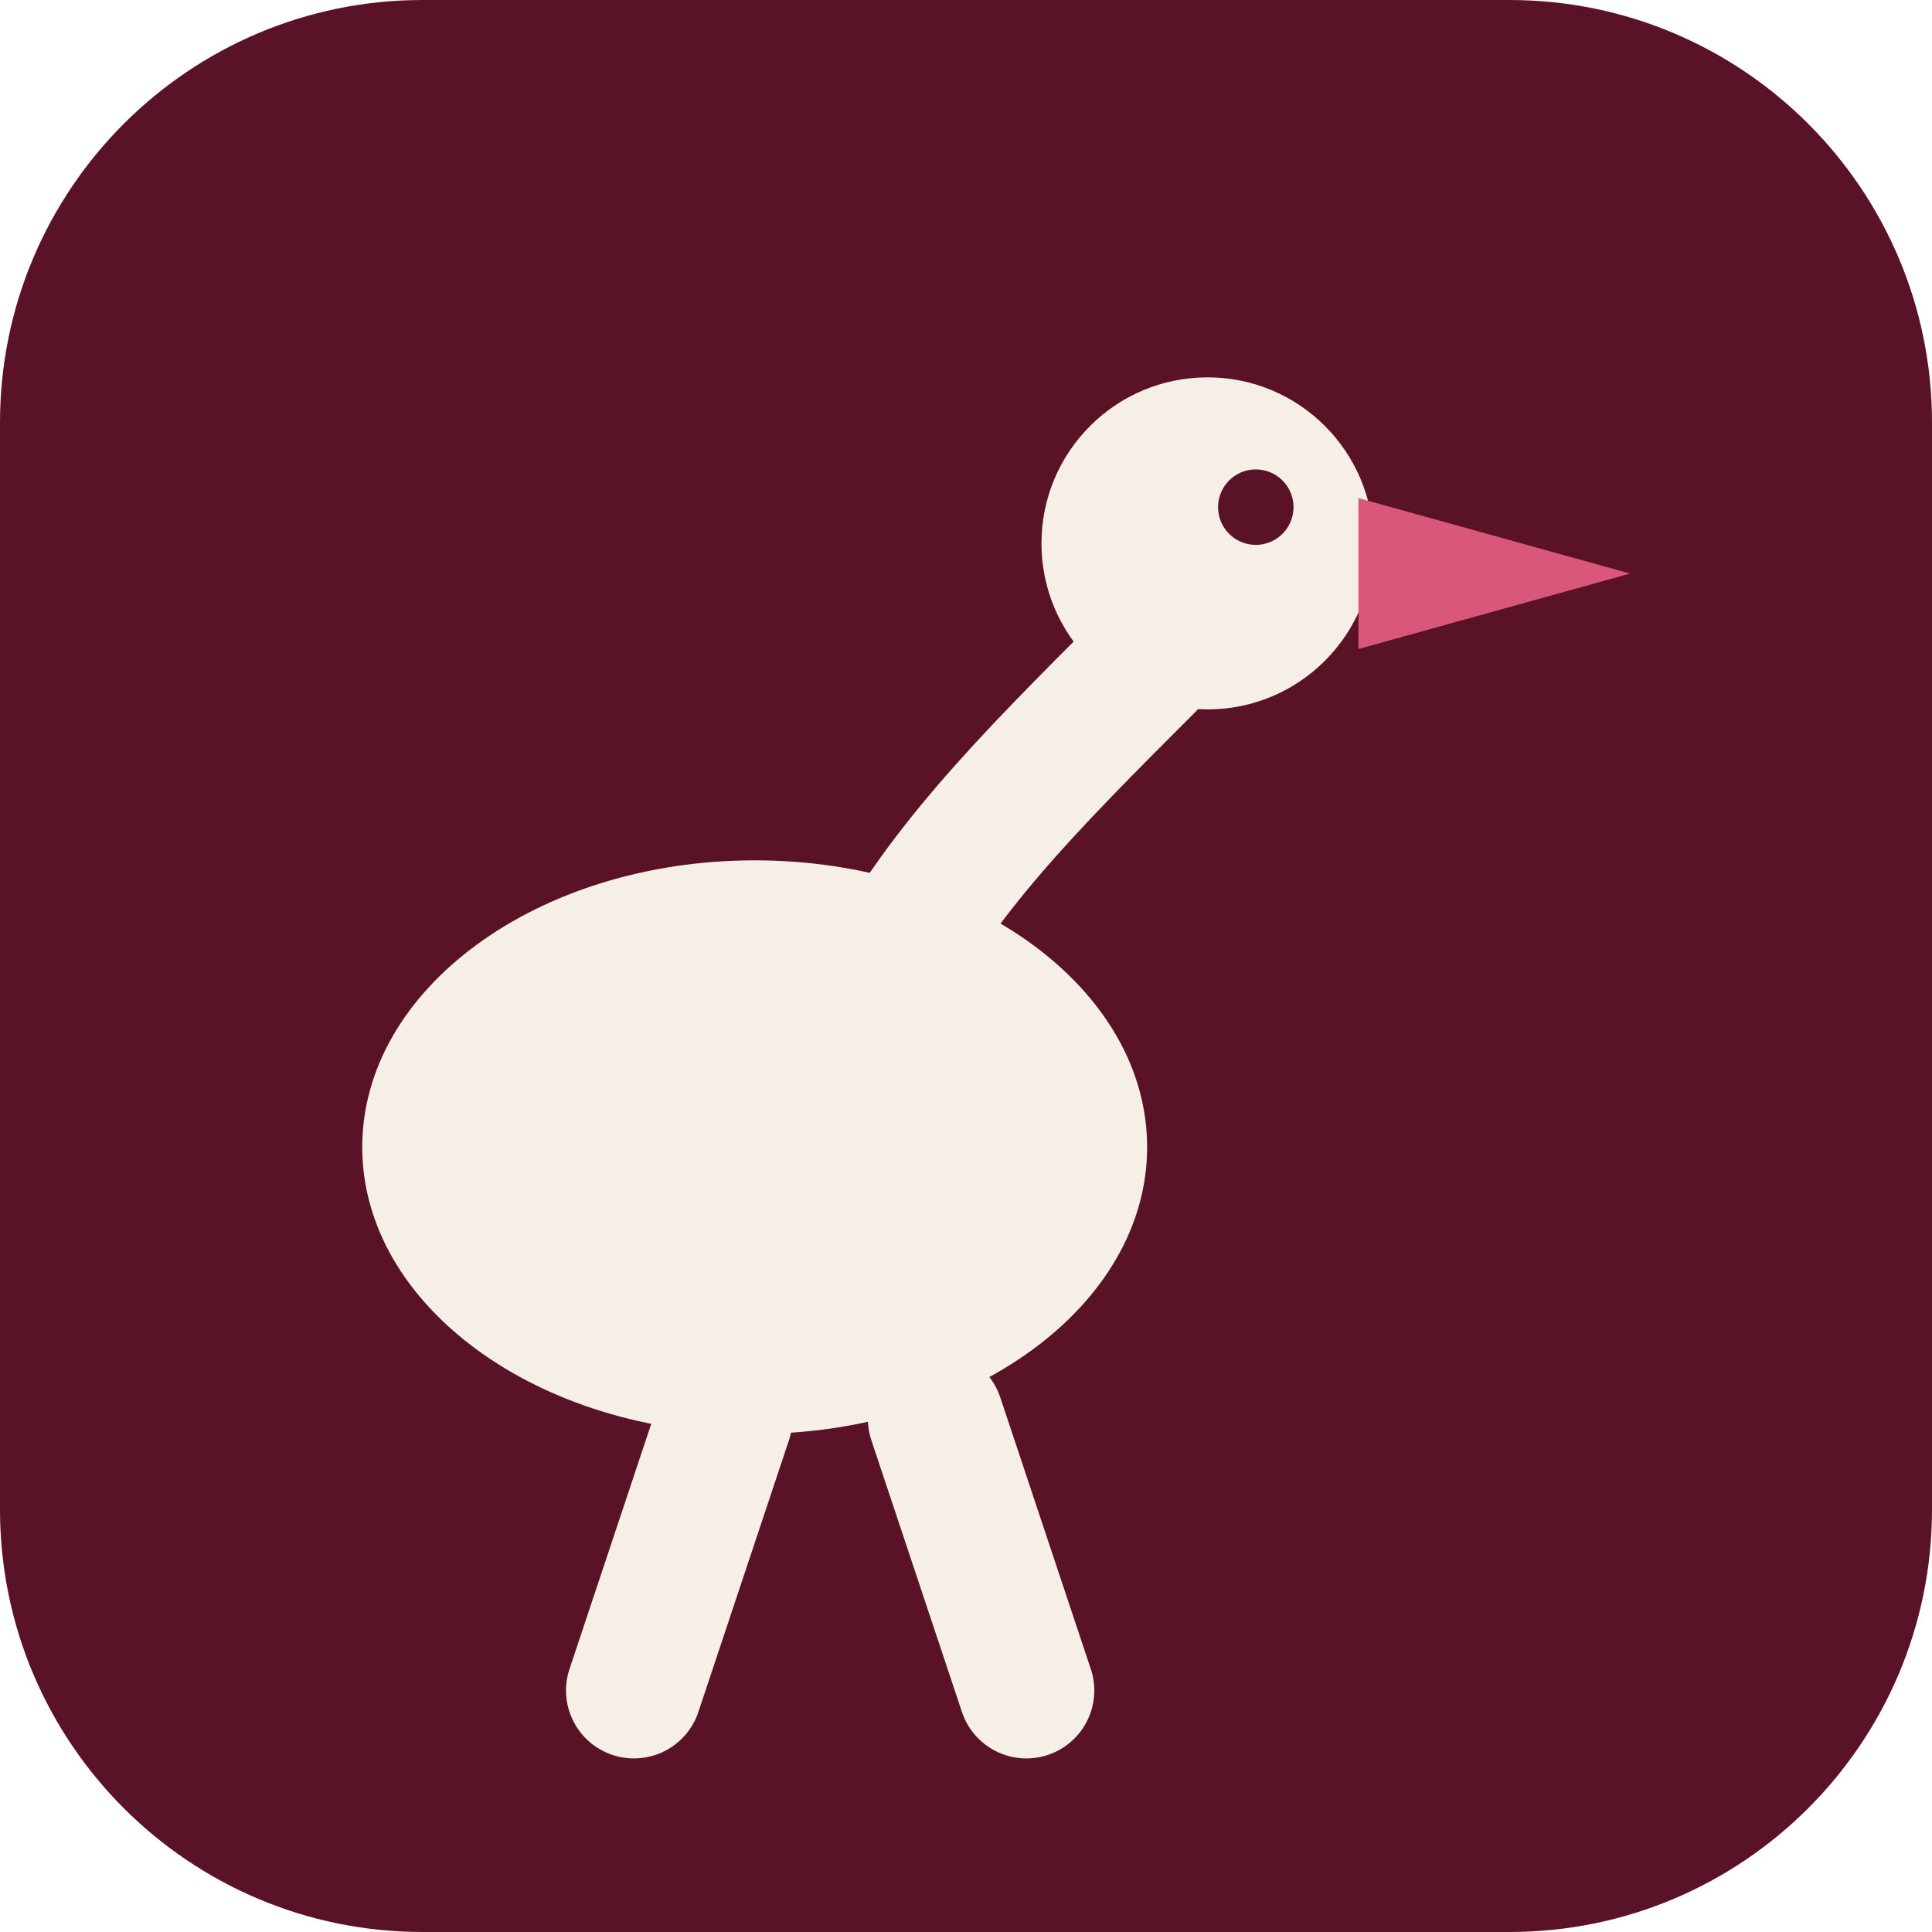
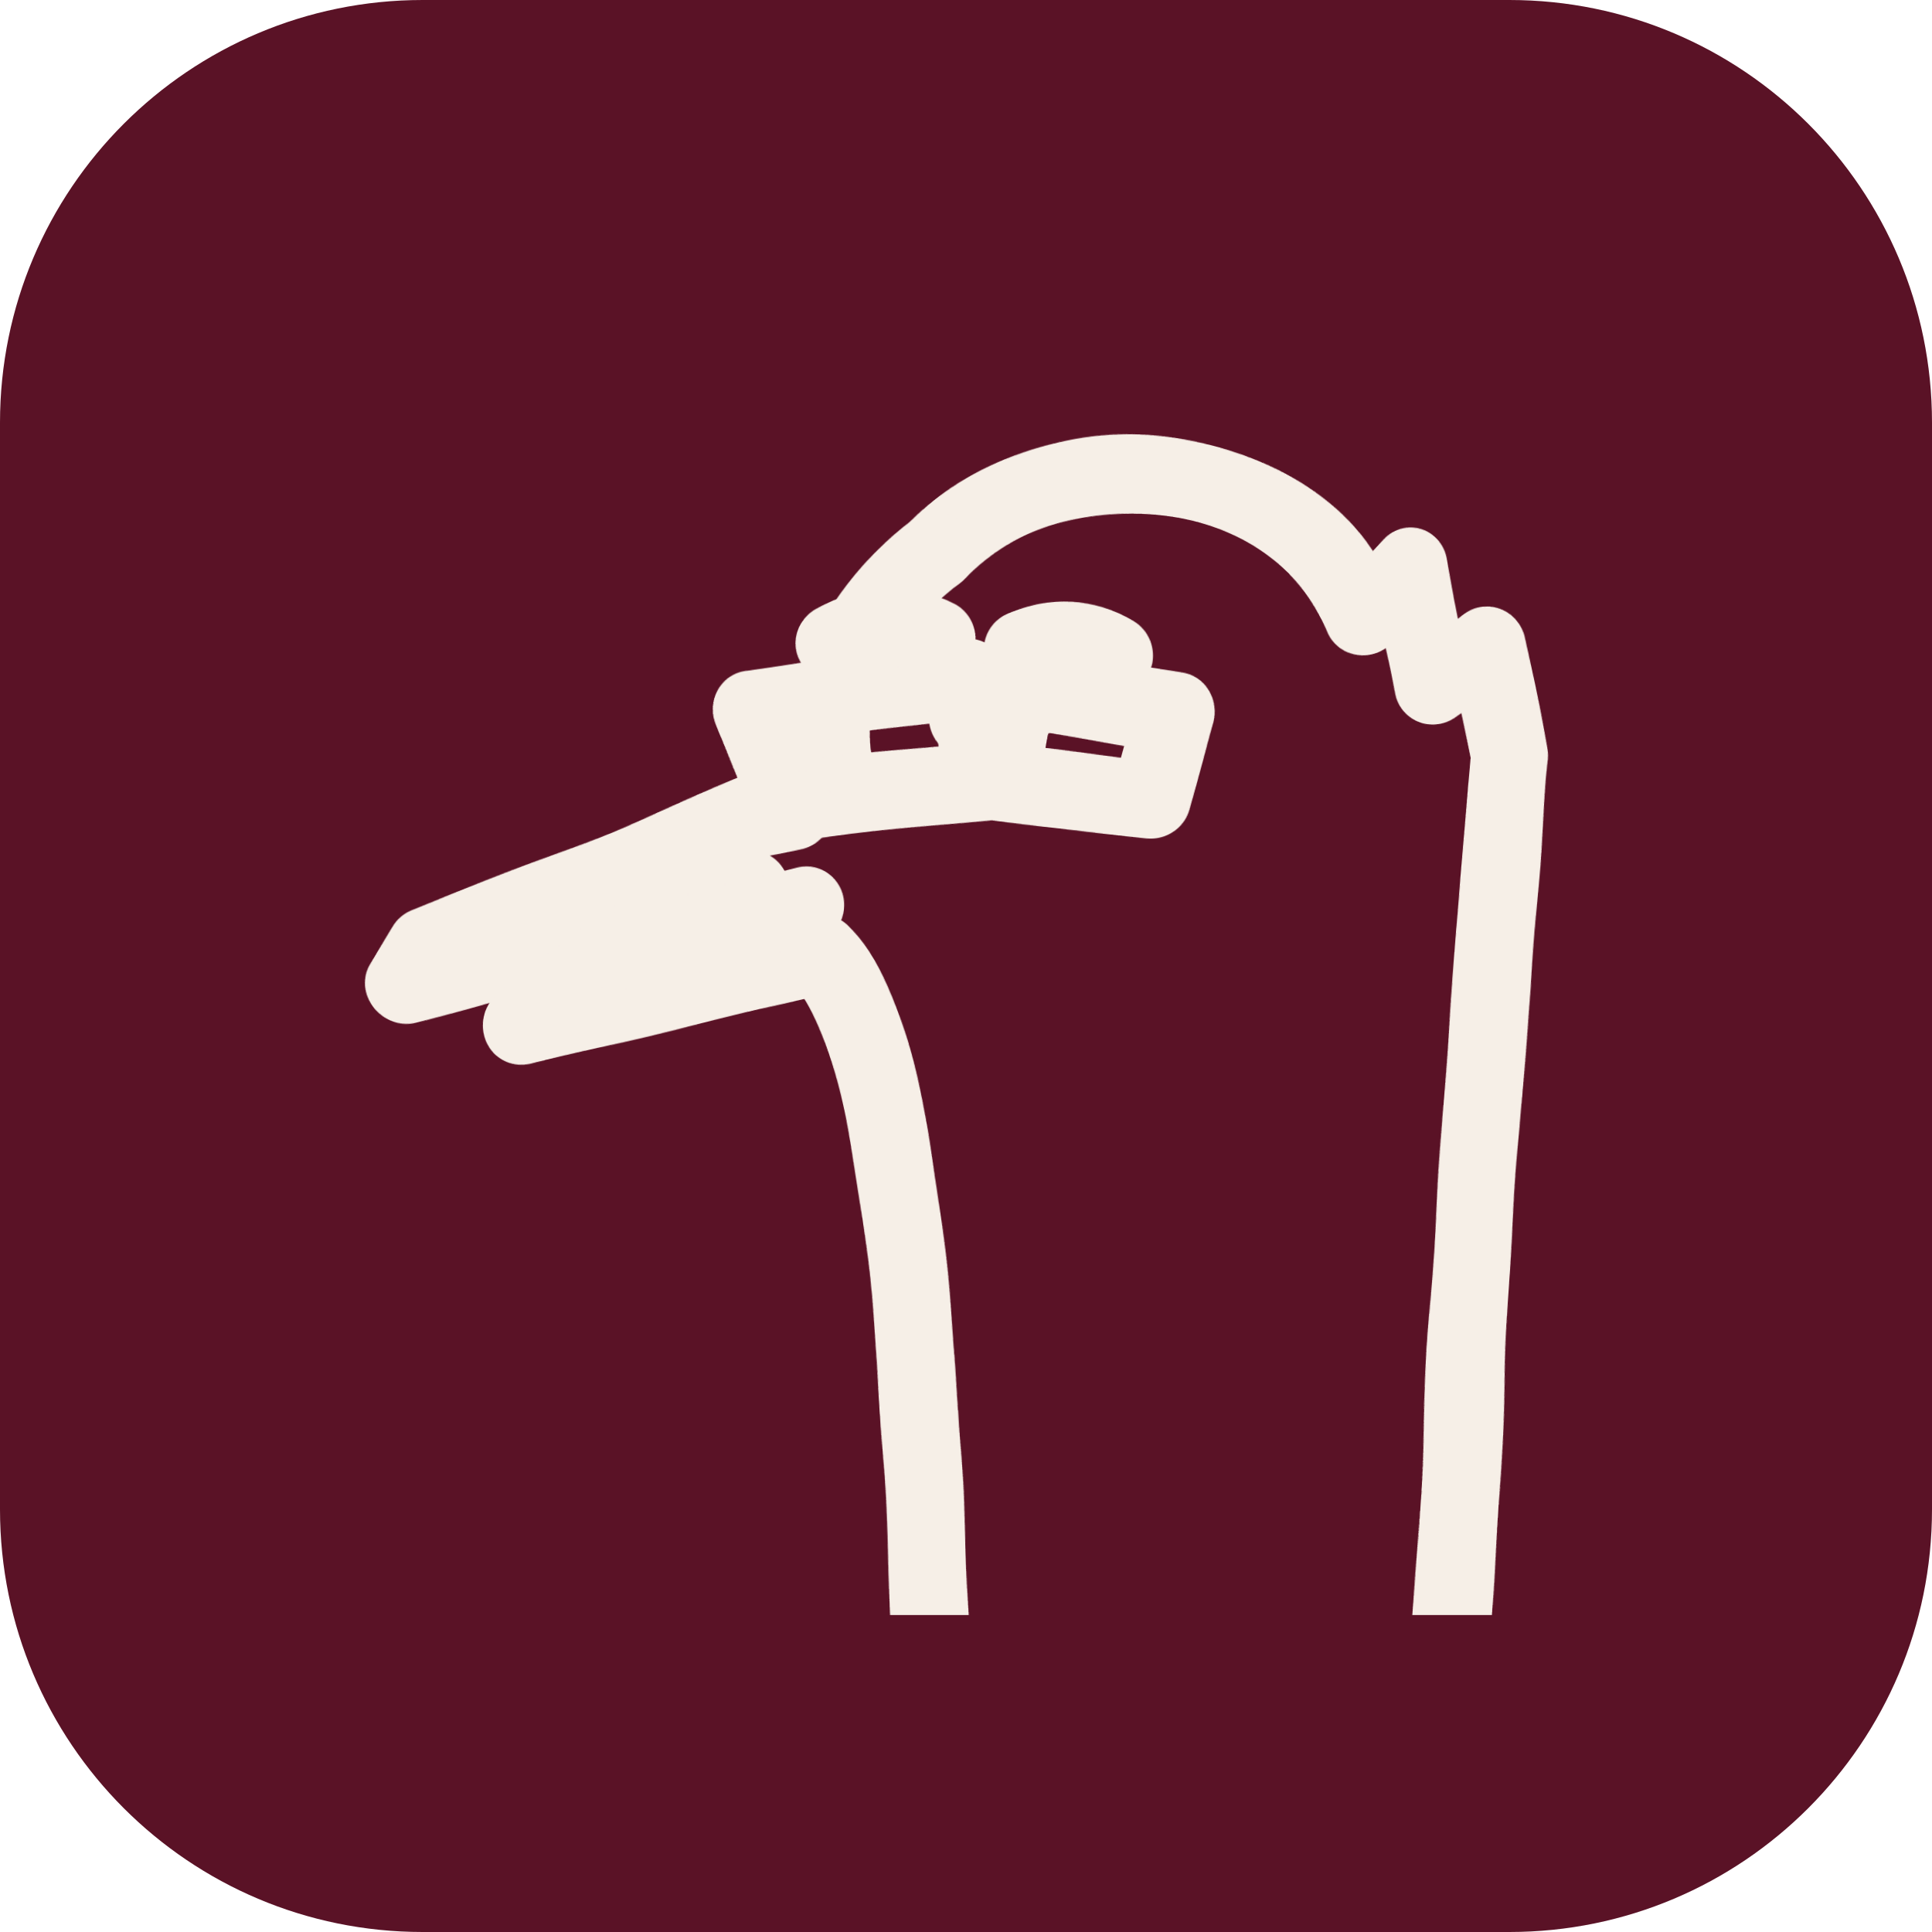
<svg xmlns="http://www.w3.org/2000/svg" viewBox="0 0 64 64" width="64" height="64" role="img" aria-label="oddsyy">
+   <defs>
+     <filter id="rough" x="-25%" y="-25%" width="150%" height="150%">
+       <feTurbulence type="fractalNoise" baseFrequency="0.013 0.017" numOctaves="2" seed="6" result="n" />
+       <feDisplacementMap in="SourceGraphic" in2="n" scale="3" xChannelSelector="R" yChannelSelector="G" />
+     </filter>
+   </defs>
  <rect width="64" height="64" rx="14" fill="#5A1226" />
-   <g fill="none" stroke="#F6EFE7" stroke-width="4.5" stroke-linecap="round" stroke-linejoin="round">
-     <path d="M38 22C34 26 31 29 29 33" />
-     <path d="M24 47L21 56" />
-     <path d="M31 47L34 56" />
-   </g>
-   <ellipse cx="25" cy="38" rx="13" ry="9.5" fill="#F6EFE7" />
-   <circle cx="40" cy="18" r="5.5" fill="#F6EFE7" />
-   <path d="M45 16.5L54 19L45 21.5Z" fill="#D9577A" />
-   <circle cx="41.6" cy="16.8" r="1.25" fill="#5A1226" />
+   <svg x="10.5" y="10.5" width="43" height="43" viewBox="40 90 330 330">
+     <g filter="url(#rough)" fill="none" stroke="#F6EFE7" stroke-width="20" stroke-linecap="round" stroke-linejoin="round">
+       <path d="M198 150 C228 118 288 124 306 166 L318 154 L324 184 L338 174 L344 202 C340 244 330 370 322 540" />
+       <path d="M198 150 C175 168 167 190 172 208" />
+       <path d="M172 208 L68 250 L62 260 L150 236" />
+       <path d="M120 248 L92 270 L168 252" />
+       <path d="M116 251 L164 240" />
+       <path d="M168 252 C192 274 200 390 194 540" />
+       <path d="M150 190 L206 182 L210 208 L160 214 Z" />
+       <path d="M218 184 L258 190 L252 212 L214 208 Z" />
+       <path d="M206 192 L218 190" />
+       <path d="M172 173 q14 -7 26 -1" />
+       <path d="M220 175 q12 -5 22 1" />
+       <path d="M150 218 l11 -2" />
+     </g>
+   </svg>
</svg>
